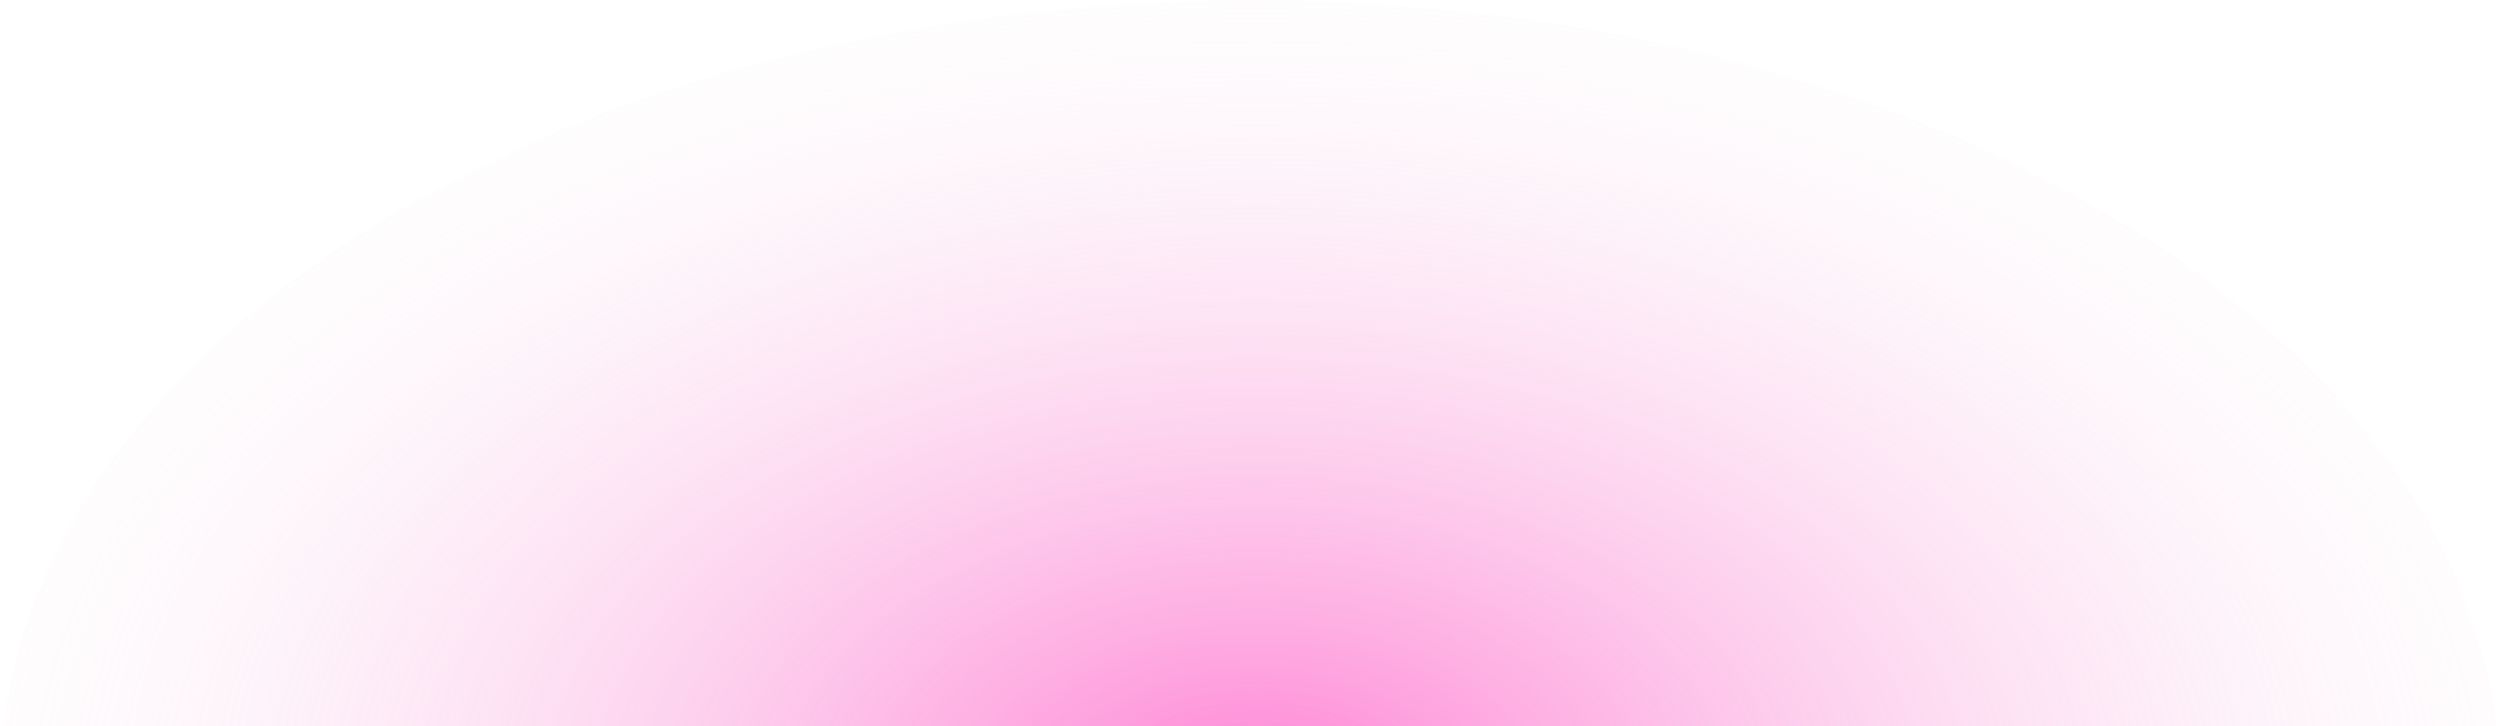
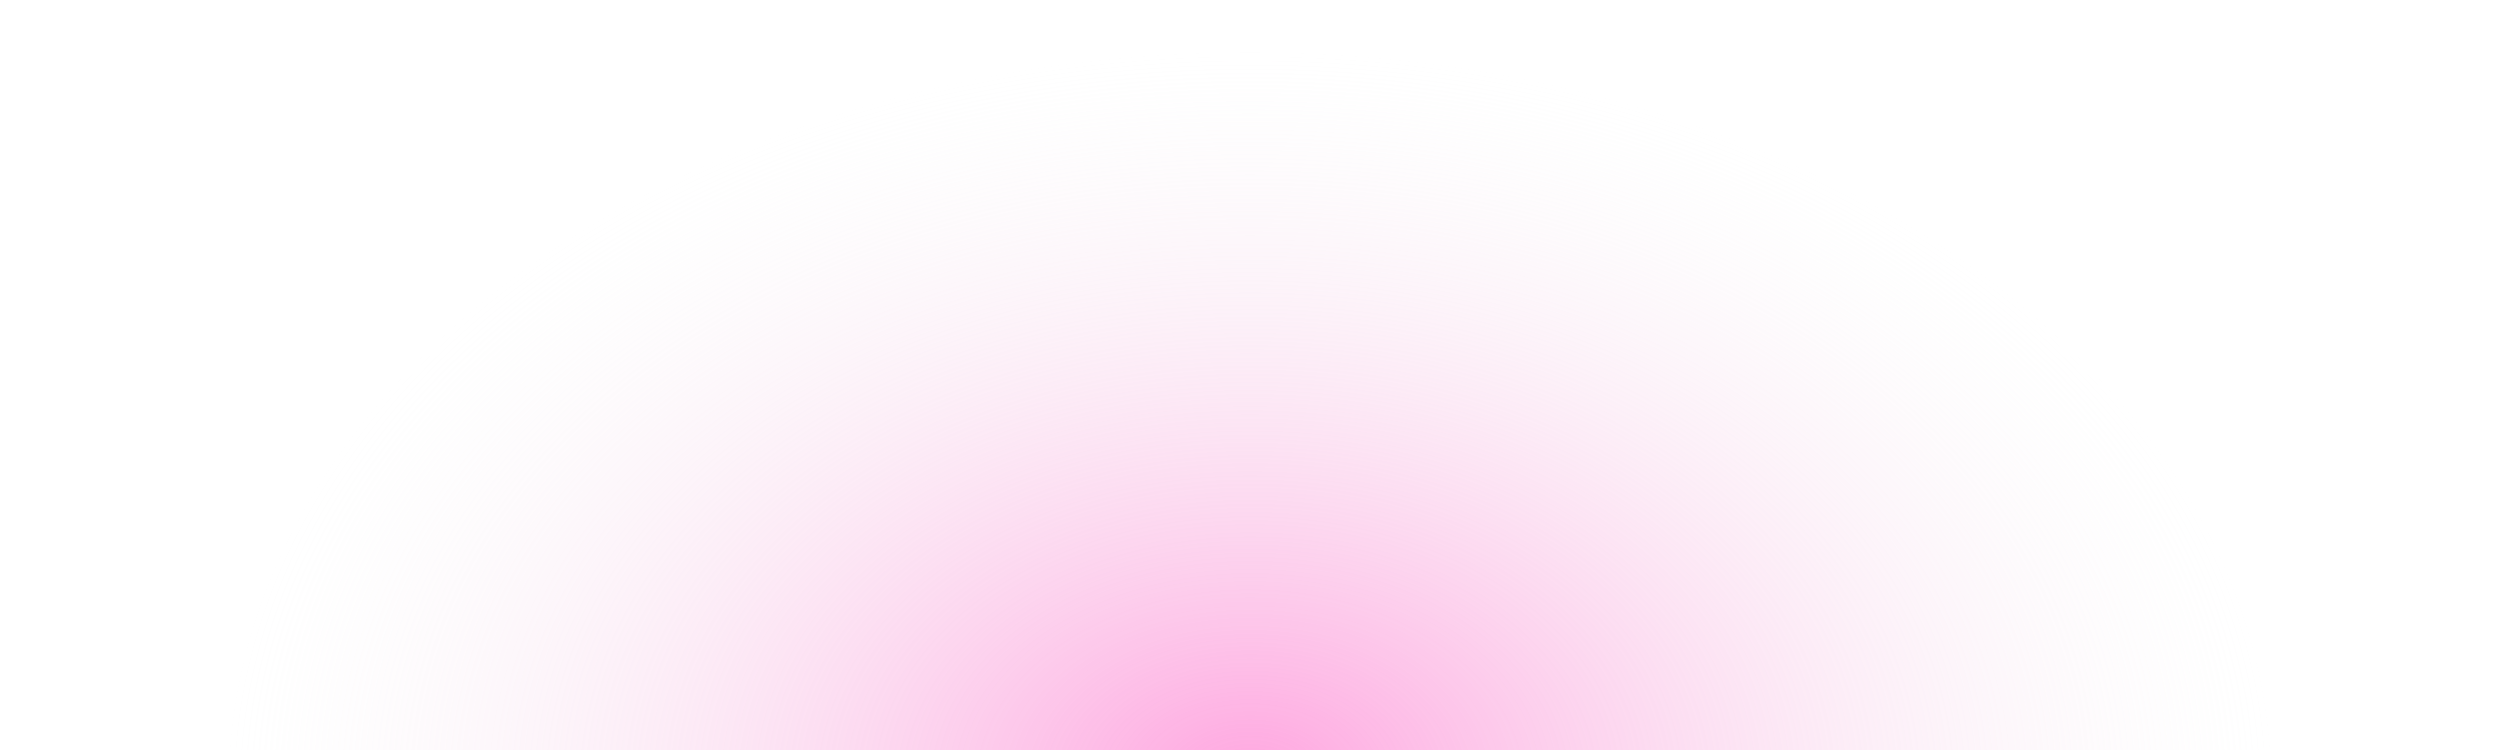
- <svg xmlns="http://www.w3.org/2000/svg" width="1440" height="418" viewBox="0 0 1440 418" fill="none">
-   <path d="M720 905C322.355 905 -1.52061e-05 702.409 -4.2822e-06 452.5C6.64167e-06 202.591 322.355 -4.88538e-05 720 -3.14722e-05C1117.65 -1.40906e-05 1440 202.591 1440 452.5C1440 702.409 1117.64 905 720 905Z" fill="url(#paint0_radial_154_39)" />
+ <svg xmlns="http://www.w3.org/2000/svg" width="1440" height="432" viewBox="0 0 1440 432" fill="none">
+   <ellipse cx="720" cy="452" rx="720" ry="452" fill="url(#paint0_radial_126_120)" />
  <defs>
-     <radialGradient id="paint0_radial_154_39" cx="0" cy="0" r="1" gradientUnits="userSpaceOnUse" gradientTransform="translate(723.866 462.922) rotate(-180) scale(814.711 512.024)">
-       <stop stop-color="#FF4DC2" stop-opacity="0.71" />
-       <stop offset="1" stop-color="#F5F5F5" stop-opacity="0" />
+     <radialGradient id="paint0_radial_126_120" cx="0" cy="0" r="1" gradientUnits="userSpaceOnUse" gradientTransform="translate(720 452) rotate(90) scale(422 590.053)">
+       <stop stop-color="#FF7ED2" stop-opacity="0.71" />
+       <stop offset="1" stop-color="#F0F0F0" stop-opacity="0" />
    </radialGradient>
  </defs>
</svg>
